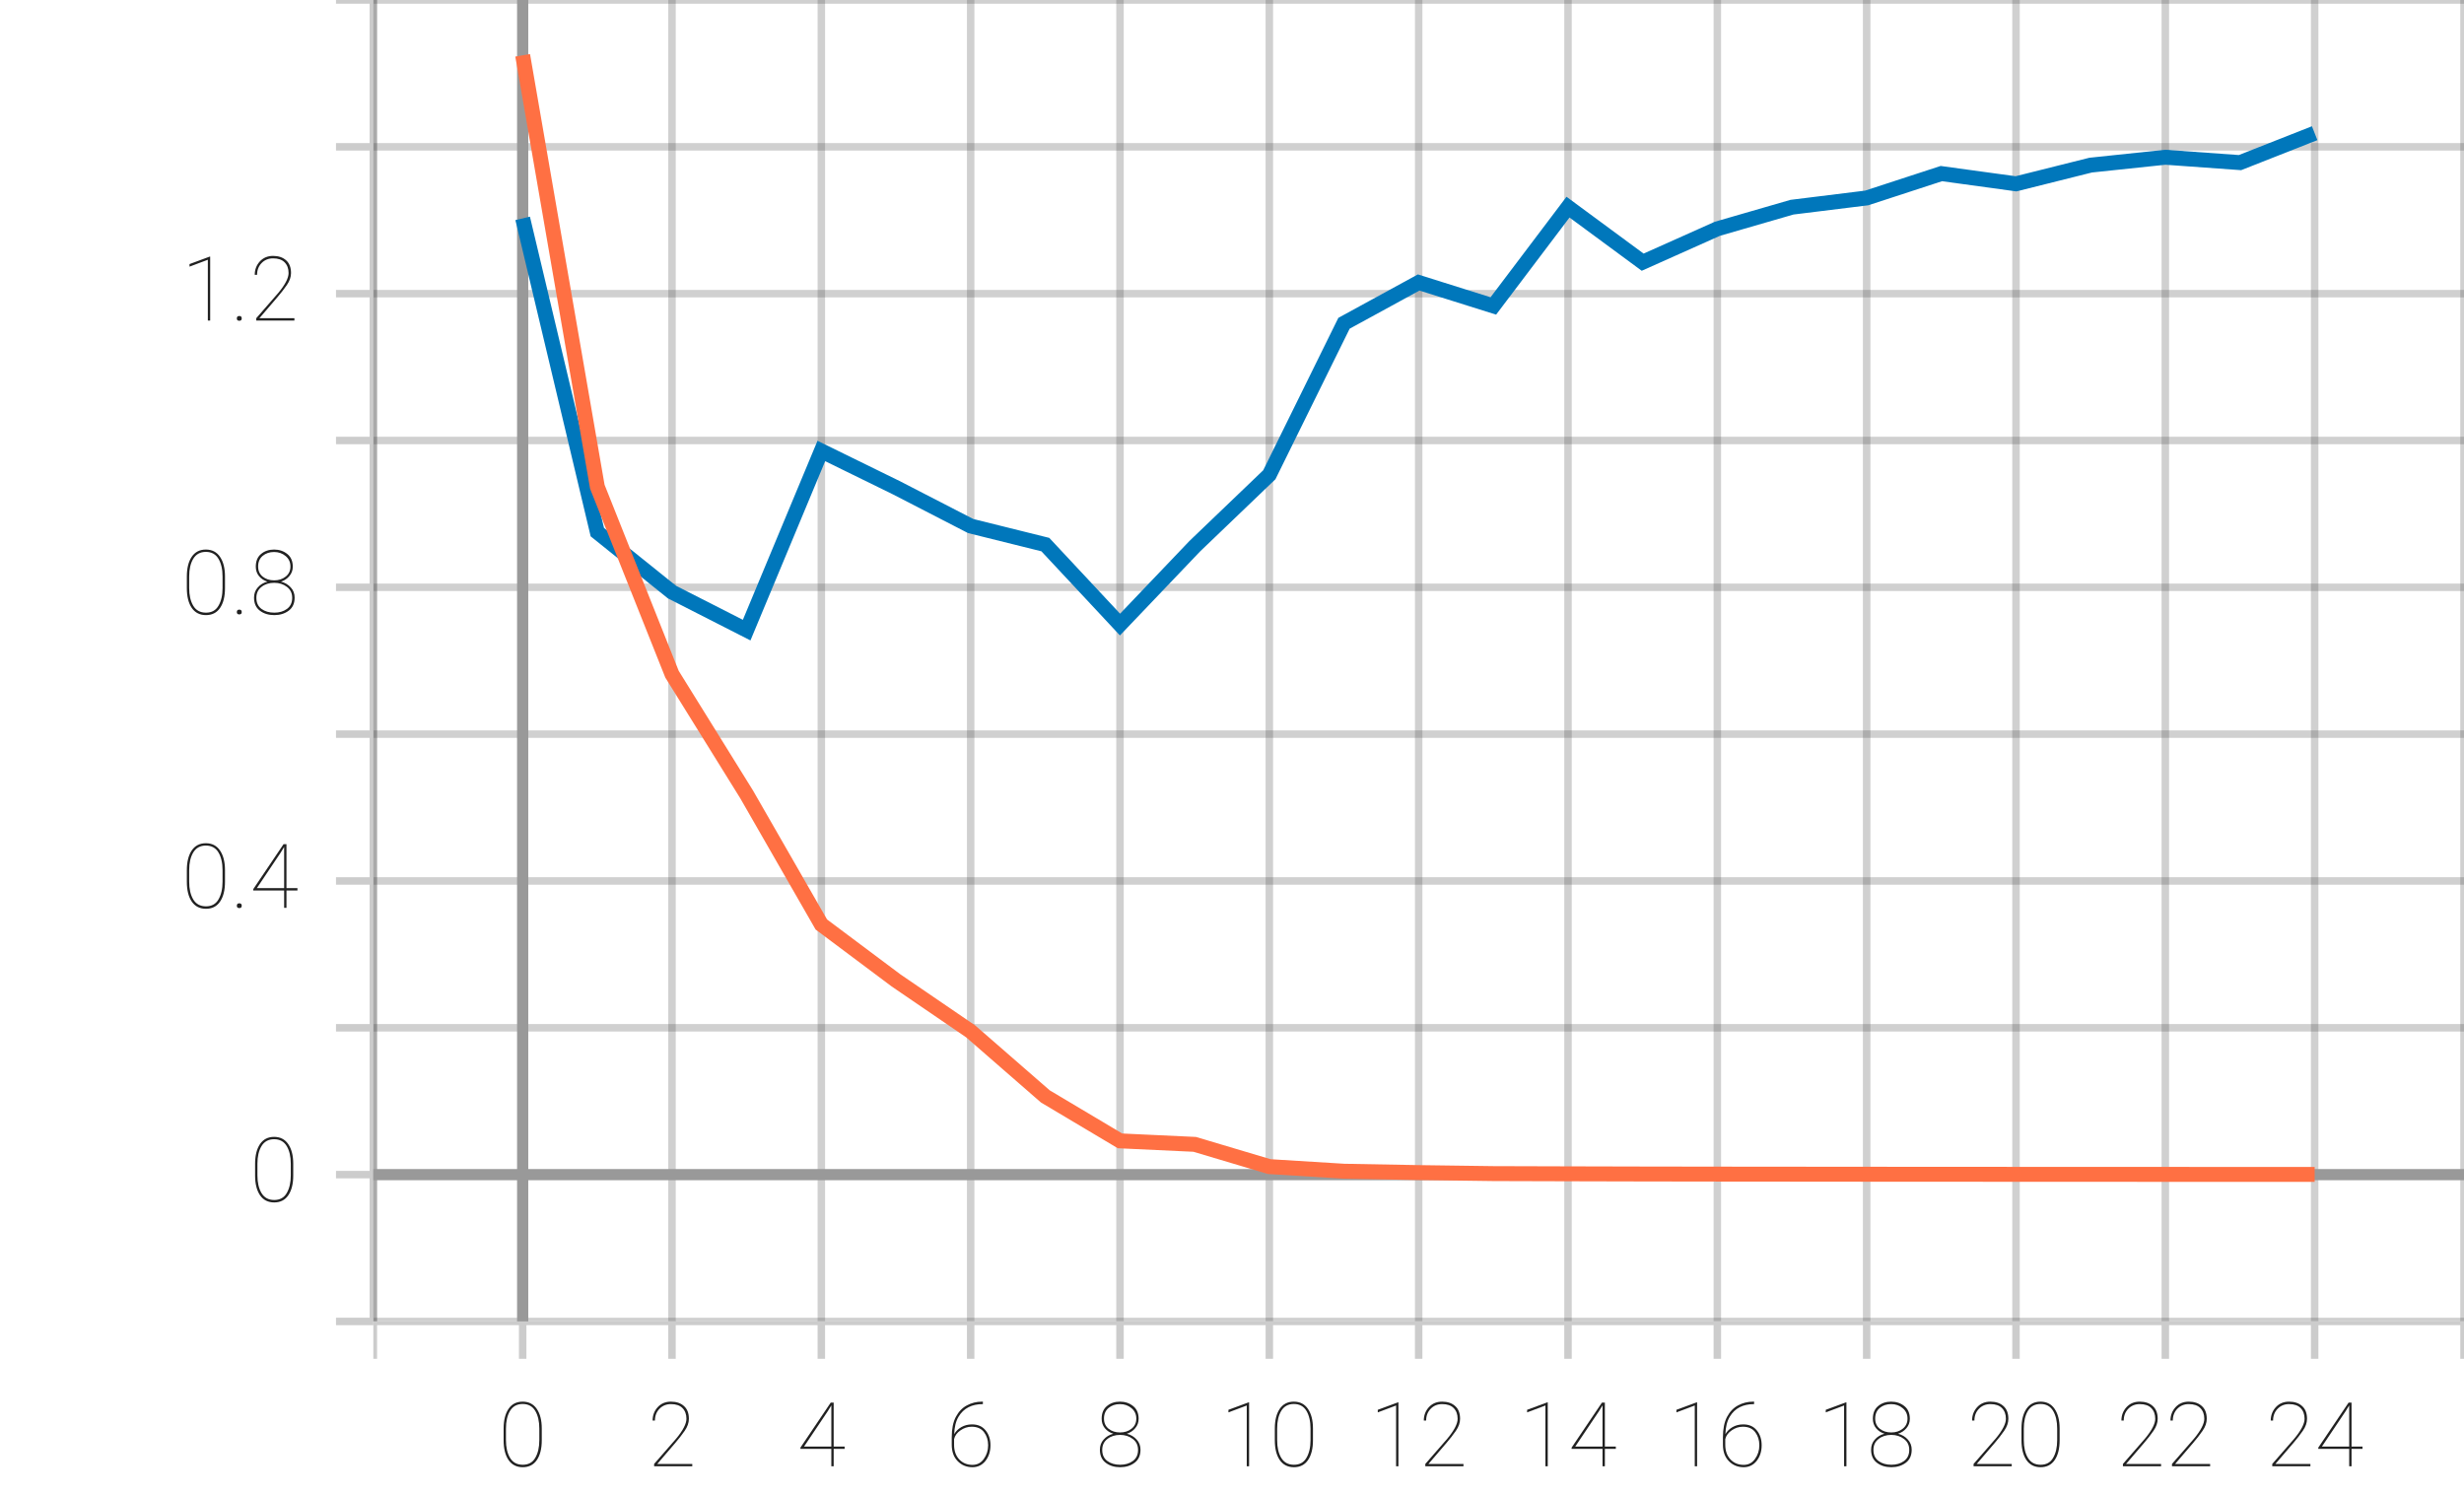
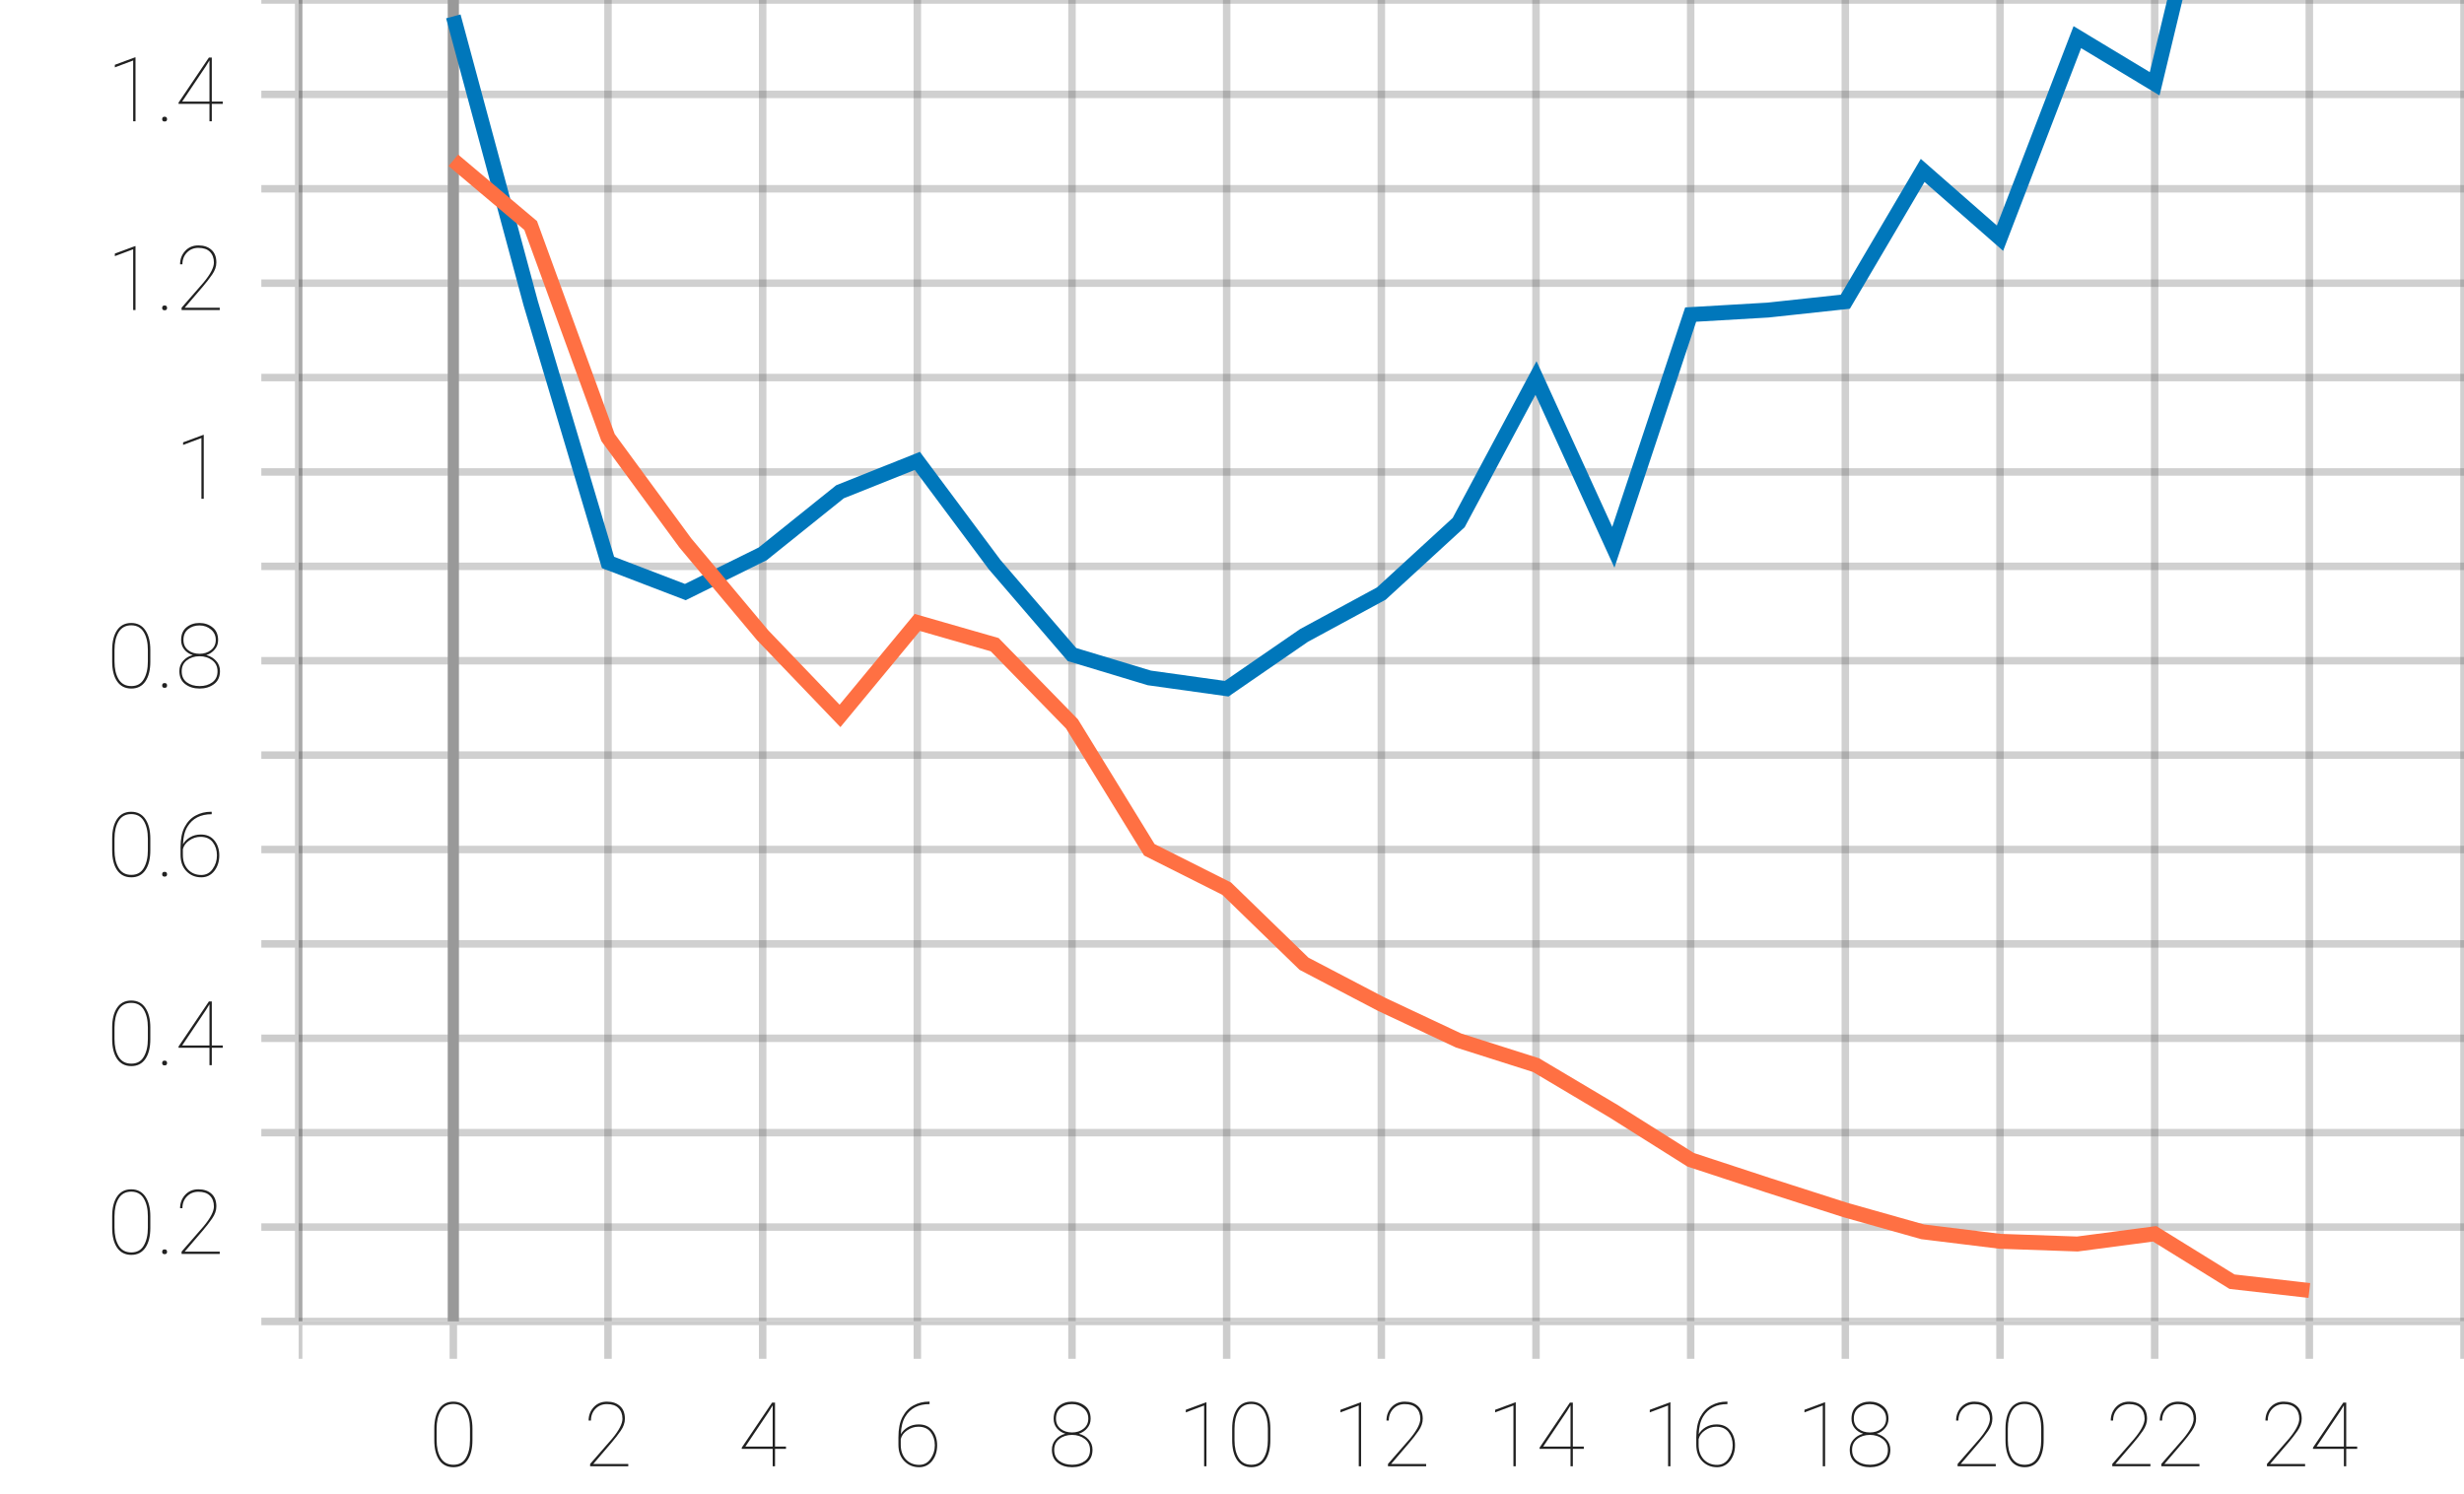
<svg xmlns="http://www.w3.org/2000/svg" viewBox="0 0 330 200">
  <g>
    <g>
      <g>
        <g>
          <g>
-             <line x1="50" y1="177" x2="45" y2="177" style="visibility: inherit;" fill="rgb(0, 0, 0)" stroke="rgb(204, 204, 204)" stroke-width="1px" />
-             <line x1="50" y1="157.333" x2="45" y2="157.333" style="visibility: inherit;" fill="rgb(0, 0, 0)" stroke="rgb(204, 204, 204)" stroke-width="1px" />
-             <line x1="50" y1="137.667" x2="45" y2="137.667" style="visibility: inherit;" fill="rgb(0, 0, 0)" stroke="rgb(204, 204, 204)" stroke-width="1px" />
-             <line x1="50" y1="118" x2="45" y2="118" style="visibility: inherit;" fill="rgb(0, 0, 0)" stroke="rgb(204, 204, 204)" stroke-width="1px" />
-             <line x1="50" y1="98.333" x2="45" y2="98.333" style="visibility: inherit;" fill="rgb(0, 0, 0)" stroke="rgb(204, 204, 204)" stroke-width="1px" />
-             <line x1="50" y1="78.667" x2="45" y2="78.667" style="visibility: inherit;" fill="rgb(0, 0, 0)" stroke="rgb(204, 204, 204)" stroke-width="1px" />
-             <line x1="50" y1="59" x2="45" y2="59" style="visibility: inherit;" fill="rgb(0, 0, 0)" stroke="rgb(204, 204, 204)" stroke-width="1px" />
-             <line x1="50" y1="39.333" x2="45" y2="39.333" style="visibility: inherit;" fill="rgb(0, 0, 0)" stroke="rgb(204, 204, 204)" stroke-width="1px" />
-             <line x1="50" y1="19.667" x2="45" y2="19.667" style="visibility: inherit;" fill="rgb(0, 0, 0)" stroke="rgb(204, 204, 204)" stroke-width="1px" />
-             <line x1="50" y1="0" x2="45" y2="0" style="visibility: inherit;" fill="rgb(0, 0, 0)" stroke="rgb(204, 204, 204)" stroke-width="1px" />
+             <line x1="40" y1="177" x2="35" y2="177" style="visibility: inherit;" fill="rgb(0, 0, 0)" stroke="rgb(204, 204, 204)" stroke-width="1px" />
+             <line x1="40" y1="164.357" x2="35" y2="164.357" style="visibility: inherit;" fill="rgb(0, 0, 0)" stroke="rgb(204, 204, 204)" stroke-width="1px" />
+             <line x1="40" y1="151.714" x2="35" y2="151.714" style="visibility: inherit;" fill="rgb(0, 0, 0)" stroke="rgb(204, 204, 204)" stroke-width="1px" />
+             <line x1="40" y1="139.071" x2="35" y2="139.071" style="visibility: inherit;" fill="rgb(0, 0, 0)" stroke="rgb(204, 204, 204)" stroke-width="1px" />
+             <line x1="40" y1="126.429" x2="35" y2="126.429" style="visibility: inherit;" fill="rgb(0, 0, 0)" stroke="rgb(204, 204, 204)" stroke-width="1px" />
+             <line x1="40" y1="113.786" x2="35" y2="113.786" style="visibility: inherit;" fill="rgb(0, 0, 0)" stroke="rgb(204, 204, 204)" stroke-width="1px" />
+             <line x1="40" y1="101.143" x2="35" y2="101.143" style="visibility: inherit;" fill="rgb(0, 0, 0)" stroke="rgb(204, 204, 204)" stroke-width="1px" />
+             <line x1="40" y1="88.5" x2="35" y2="88.5" style="visibility: inherit;" fill="rgb(0, 0, 0)" stroke="rgb(204, 204, 204)" stroke-width="1px" />
+             <line x1="40" y1="75.857" x2="35" y2="75.857" style="visibility: inherit;" fill="rgb(0, 0, 0)" stroke="rgb(204, 204, 204)" stroke-width="1px" />
+             <line x1="40" y1="63.214" x2="35" y2="63.214" style="visibility: inherit;" fill="rgb(0, 0, 0)" stroke="rgb(204, 204, 204)" stroke-width="1px" />
+             <line x1="40" y1="50.571" x2="35" y2="50.571" style="visibility: inherit;" fill="rgb(0, 0, 0)" stroke="rgb(204, 204, 204)" stroke-width="1px" />
+             <line x1="40" y1="37.929" x2="35" y2="37.929" style="visibility: inherit;" fill="rgb(0, 0, 0)" stroke="rgb(204, 204, 204)" stroke-width="1px" />
+             <line x1="40" y1="25.286" x2="35" y2="25.286" style="visibility: inherit;" fill="rgb(0, 0, 0)" stroke="rgb(204, 204, 204)" stroke-width="1px" />
+             <line x1="40" y1="12.643" x2="35" y2="12.643" style="visibility: inherit;" fill="rgb(0, 0, 0)" stroke="rgb(204, 204, 204)" stroke-width="1px" />
+             <line x1="40" y1="0" x2="35" y2="0" style="visibility: inherit;" fill="rgb(0, 0, 0)" stroke="rgb(204, 204, 204)" stroke-width="1px" />
          </g>
-           <g transform="translate(40, 0)">
-             <text x="0" y="177" dx="0em" dy="0.3em" style="text-anchor: end; visibility: hidden; font-family: Roboto, sans-serif; font-size: 12px; font-weight: 200;" fill="rgb(33, 33, 33)" stroke="none" stroke-width="1px">-0.2</text>
-             <text x="0" y="157.333" dx="0em" dy="0.3em" style="text-anchor: end; visibility: inherit; font-family: Roboto, sans-serif; font-size: 12px; font-weight: 200;" fill="rgb(33, 33, 33)" stroke="none" stroke-width="1px">0</text>
-             <text x="0" y="137.667" dx="0em" dy="0.3em" style="text-anchor: end; visibility: hidden; font-family: Roboto, sans-serif; font-size: 12px; font-weight: 200;" fill="rgb(33, 33, 33)" stroke="none" stroke-width="1px">0.2</text>
-             <text x="0" y="118" dx="0em" dy="0.3em" style="text-anchor: end; visibility: inherit; font-family: Roboto, sans-serif; font-size: 12px; font-weight: 200;" fill="rgb(33, 33, 33)" stroke="none" stroke-width="1px">0.4</text>
-             <text x="0" y="98.333" dx="0em" dy="0.3em" style="text-anchor: end; visibility: hidden; font-family: Roboto, sans-serif; font-size: 12px; font-weight: 200;" fill="rgb(33, 33, 33)" stroke="none" stroke-width="1px">0.6</text>
-             <text x="0" y="78.667" dx="0em" dy="0.3em" style="text-anchor: end; visibility: inherit; font-family: Roboto, sans-serif; font-size: 12px; font-weight: 200;" fill="rgb(33, 33, 33)" stroke="none" stroke-width="1px">0.8</text>
-             <text x="0" y="59" dx="0em" dy="0.3em" style="text-anchor: end; visibility: hidden; font-family: Roboto, sans-serif; font-size: 12px; font-weight: 200;" fill="rgb(33, 33, 33)" stroke="none" stroke-width="1px">1</text>
-             <text x="0" y="39.333" dx="0em" dy="0.3em" style="text-anchor: end; visibility: inherit; font-family: Roboto, sans-serif; font-size: 12px; font-weight: 200;" fill="rgb(33, 33, 33)" stroke="none" stroke-width="1px">1.2</text>
-             <text x="0" y="19.667" dx="0em" dy="0.3em" style="text-anchor: end; visibility: hidden; font-family: Roboto, sans-serif; font-size: 12px; font-weight: 200;" fill="rgb(33, 33, 33)" stroke="none" stroke-width="1px">1.4</text>
-             <text x="0" y="0" dx="0em" dy="0.3em" style="text-anchor: end; visibility: hidden; font-family: Roboto, sans-serif; font-size: 12px; font-weight: 200;" fill="rgb(33, 33, 33)" stroke="none" stroke-width="1px">1.6</text>
+           <g transform="translate(30, 0)">
+             <text x="0" y="177" dx="0em" dy="0.3em" style="text-anchor: end; visibility: hidden; font-family: Roboto, sans-serif; font-size: 12px; font-weight: 200;" fill="rgb(33, 33, 33)" stroke="none" stroke-width="1px">0.1</text>
+             <text x="0" y="164.357" dx="0em" dy="0.3em" style="text-anchor: end; visibility: inherit; font-family: Roboto, sans-serif; font-size: 12px; font-weight: 200;" fill="rgb(33, 33, 33)" stroke="none" stroke-width="1px">0.2</text>
+             <text x="0" y="151.714" dx="0em" dy="0.3em" style="text-anchor: end; visibility: hidden; font-family: Roboto, sans-serif; font-size: 12px; font-weight: 200;" fill="rgb(33, 33, 33)" stroke="none" stroke-width="1px">0.3</text>
+             <text x="0" y="139.071" dx="0em" dy="0.3em" style="text-anchor: end; visibility: inherit; font-family: Roboto, sans-serif; font-size: 12px; font-weight: 200;" fill="rgb(33, 33, 33)" stroke="none" stroke-width="1px">0.4</text>
+             <text x="0" y="126.429" dx="0em" dy="0.3em" style="text-anchor: end; visibility: hidden; font-family: Roboto, sans-serif; font-size: 12px; font-weight: 200;" fill="rgb(33, 33, 33)" stroke="none" stroke-width="1px">0.5</text>
+             <text x="0" y="113.786" dx="0em" dy="0.3em" style="text-anchor: end; visibility: inherit; font-family: Roboto, sans-serif; font-size: 12px; font-weight: 200;" fill="rgb(33, 33, 33)" stroke="none" stroke-width="1px">0.6</text>
+             <text x="0" y="101.143" dx="0em" dy="0.3em" style="text-anchor: end; visibility: hidden; font-family: Roboto, sans-serif; font-size: 12px; font-weight: 200;" fill="rgb(33, 33, 33)" stroke="none" stroke-width="1px">0.7</text>
+             <text x="0" y="88.5" dx="0em" dy="0.3em" style="text-anchor: end; visibility: inherit; font-family: Roboto, sans-serif; font-size: 12px; font-weight: 200;" fill="rgb(33, 33, 33)" stroke="none" stroke-width="1px">0.8</text>
+             <text x="0" y="75.857" dx="0em" dy="0.3em" style="text-anchor: end; visibility: hidden; font-family: Roboto, sans-serif; font-size: 12px; font-weight: 200;" fill="rgb(33, 33, 33)" stroke="none" stroke-width="1px">0.9</text>
+             <text x="0" y="63.214" dx="0em" dy="0.3em" style="text-anchor: end; visibility: inherit; font-family: Roboto, sans-serif; font-size: 12px; font-weight: 200;" fill="rgb(33, 33, 33)" stroke="none" stroke-width="1px">1</text>
+             <text x="0" y="50.571" dx="0em" dy="0.3em" style="text-anchor: end; visibility: hidden; font-family: Roboto, sans-serif; font-size: 12px; font-weight: 200;" fill="rgb(33, 33, 33)" stroke="none" stroke-width="1px">1.1</text>
+             <text x="0" y="37.929" dx="0em" dy="0.3em" style="text-anchor: end; visibility: inherit; font-family: Roboto, sans-serif; font-size: 12px; font-weight: 200;" fill="rgb(33, 33, 33)" stroke="none" stroke-width="1px">1.2</text>
+             <text x="0" y="25.286" dx="0em" dy="0.3em" style="text-anchor: end; visibility: hidden; font-family: Roboto, sans-serif; font-size: 12px; font-weight: 200;" fill="rgb(33, 33, 33)" stroke="none" stroke-width="1px">1.3</text>
+             <text x="0" y="12.643" dx="0em" dy="0.3em" style="text-anchor: end; visibility: inherit; font-family: Roboto, sans-serif; font-size: 12px; font-weight: 200;" fill="rgb(33, 33, 33)" stroke="none" stroke-width="1px">1.4</text>
+             <text x="0" y="0" dx="0em" dy="0.3em" style="text-anchor: end; visibility: hidden; font-family: Roboto, sans-serif; font-size: 12px; font-weight: 200;" fill="rgb(33, 33, 33)" stroke="none" stroke-width="1px">1.5</text>
          </g>
-           <line x1="50" y1="0" x2="50" y2="177" fill="rgb(0, 0, 0)" stroke="rgb(204, 204, 204)" stroke-width="1px" />
+           <line x1="40" y1="0" x2="40" y2="177" fill="rgb(0, 0, 0)" stroke="rgb(204, 204, 204)" stroke-width="1px" />
        </g>
      </g>
-       <g transform="translate(50, 0)" clip-path="url(#clip_0)">
+       <g transform="translate(40, 0)" clip-path="url(#clip_0)">
        <clipPath id="clip_0">
-           <rect width="280" height="177" />
+           <rect width="290" height="177" />
        </clipPath>
        <g>
          <g>
            <g>
              <line x1="0" y1="0" x2="0" y2="177" fill="rgb(0, 0, 0)" stroke="rgb(66, 66, 66)" stroke-width="1px" opacity="0.25" />
-               <line x1="20" y1="0" x2="20" y2="177" fill="rgb(0, 0, 0)" stroke="rgb(66, 66, 66)" stroke-width="1px" opacity="0.25" />
-               <line x1="40" y1="0" x2="40" y2="177" fill="rgb(0, 0, 0)" stroke="rgb(66, 66, 66)" stroke-width="1px" opacity="0.25" />
-               <line x1="60" y1="0" x2="60" y2="177" fill="rgb(0, 0, 0)" stroke="rgb(66, 66, 66)" stroke-width="1px" opacity="0.25" />
-               <line x1="80" y1="0" x2="80" y2="177" fill="rgb(0, 0, 0)" stroke="rgb(66, 66, 66)" stroke-width="1px" opacity="0.25" />
-               <line x1="100" y1="0" x2="100" y2="177" fill="rgb(0, 0, 0)" stroke="rgb(66, 66, 66)" stroke-width="1px" opacity="0.25" />
-               <line x1="120" y1="0" x2="120" y2="177" fill="rgb(0, 0, 0)" stroke="rgb(66, 66, 66)" stroke-width="1px" opacity="0.25" />
-               <line x1="140" y1="0" x2="140" y2="177" fill="rgb(0, 0, 0)" stroke="rgb(66, 66, 66)" stroke-width="1px" opacity="0.25" />
-               <line x1="160" y1="0" x2="160" y2="177" fill="rgb(0, 0, 0)" stroke="rgb(66, 66, 66)" stroke-width="1px" opacity="0.25" />
-               <line x1="180" y1="0" x2="180" y2="177" fill="rgb(0, 0, 0)" stroke="rgb(66, 66, 66)" stroke-width="1px" opacity="0.25" />
-               <line x1="200" y1="0" x2="200" y2="177" fill="rgb(0, 0, 0)" stroke="rgb(66, 66, 66)" stroke-width="1px" opacity="0.25" />
-               <line x1="220" y1="0" x2="220" y2="177" fill="rgb(0, 0, 0)" stroke="rgb(66, 66, 66)" stroke-width="1px" opacity="0.25" />
-               <line x1="240" y1="0" x2="240" y2="177" fill="rgb(0, 0, 0)" stroke="rgb(66, 66, 66)" stroke-width="1px" opacity="0.25" />
-               <line x1="260" y1="0" x2="260" y2="177" fill="rgb(0, 0, 0)" stroke="rgb(66, 66, 66)" stroke-width="1px" opacity="0.25" />
-               <line x1="280" y1="0" x2="280" y2="177" fill="rgb(0, 0, 0)" stroke="rgb(66, 66, 66)" stroke-width="1px" opacity="0.25" />
+               <line x1="20.714" y1="0" x2="20.714" y2="177" fill="rgb(0, 0, 0)" stroke="rgb(66, 66, 66)" stroke-width="1px" opacity="0.25" />
+               <line x1="41.429" y1="0" x2="41.429" y2="177" fill="rgb(0, 0, 0)" stroke="rgb(66, 66, 66)" stroke-width="1px" opacity="0.25" />
+               <line x1="62.143" y1="0" x2="62.143" y2="177" fill="rgb(0, 0, 0)" stroke="rgb(66, 66, 66)" stroke-width="1px" opacity="0.25" />
+               <line x1="82.857" y1="0" x2="82.857" y2="177" fill="rgb(0, 0, 0)" stroke="rgb(66, 66, 66)" stroke-width="1px" opacity="0.25" />
+               <line x1="103.571" y1="0" x2="103.571" y2="177" fill="rgb(0, 0, 0)" stroke="rgb(66, 66, 66)" stroke-width="1px" opacity="0.25" />
+               <line x1="124.286" y1="0" x2="124.286" y2="177" fill="rgb(0, 0, 0)" stroke="rgb(66, 66, 66)" stroke-width="1px" opacity="0.25" />
+               <line x1="145" y1="0" x2="145" y2="177" fill="rgb(0, 0, 0)" stroke="rgb(66, 66, 66)" stroke-width="1px" opacity="0.25" />
+               <line x1="165.714" y1="0" x2="165.714" y2="177" fill="rgb(0, 0, 0)" stroke="rgb(66, 66, 66)" stroke-width="1px" opacity="0.25" />
+               <line x1="186.429" y1="0" x2="186.429" y2="177" fill="rgb(0, 0, 0)" stroke="rgb(66, 66, 66)" stroke-width="1px" opacity="0.25" />
+               <line x1="207.143" y1="0" x2="207.143" y2="177" fill="rgb(0, 0, 0)" stroke="rgb(66, 66, 66)" stroke-width="1px" opacity="0.25" />
+               <line x1="227.857" y1="0" x2="227.857" y2="177" fill="rgb(0, 0, 0)" stroke="rgb(66, 66, 66)" stroke-width="1px" opacity="0.25" />
+               <line x1="248.571" y1="0" x2="248.571" y2="177" fill="rgb(0, 0, 0)" stroke="rgb(66, 66, 66)" stroke-width="1px" opacity="0.25" />
+               <line x1="269.286" y1="0" x2="269.286" y2="177" fill="rgb(0, 0, 0)" stroke="rgb(66, 66, 66)" stroke-width="1px" opacity="0.25" />
+               <line x1="290" y1="0" x2="290" y2="177" fill="rgb(0, 0, 0)" stroke="rgb(66, 66, 66)" stroke-width="1px" opacity="0.25" />
            </g>
            <g>
-               <line x1="0" y1="177" x2="280" y2="177" fill="rgb(0, 0, 0)" stroke="rgb(66, 66, 66)" stroke-width="1px" opacity="0.25" />
-               <line x1="0" y1="157.333" x2="280" y2="157.333" fill="rgb(0, 0, 0)" stroke="rgb(66, 66, 66)" stroke-width="1px" opacity="0.25" />
-               <line x1="0" y1="137.667" x2="280" y2="137.667" fill="rgb(0, 0, 0)" stroke="rgb(66, 66, 66)" stroke-width="1px" opacity="0.25" />
-               <line x1="0" y1="118" x2="280" y2="118" fill="rgb(0, 0, 0)" stroke="rgb(66, 66, 66)" stroke-width="1px" opacity="0.25" />
-               <line x1="0" y1="98.333" x2="280" y2="98.333" fill="rgb(0, 0, 0)" stroke="rgb(66, 66, 66)" stroke-width="1px" opacity="0.25" />
-               <line x1="0" y1="78.667" x2="280" y2="78.667" fill="rgb(0, 0, 0)" stroke="rgb(66, 66, 66)" stroke-width="1px" opacity="0.25" />
-               <line x1="0" y1="59" x2="280" y2="59" fill="rgb(0, 0, 0)" stroke="rgb(66, 66, 66)" stroke-width="1px" opacity="0.25" />
-               <line x1="0" y1="39.333" x2="280" y2="39.333" fill="rgb(0, 0, 0)" stroke="rgb(66, 66, 66)" stroke-width="1px" opacity="0.25" />
-               <line x1="0" y1="19.667" x2="280" y2="19.667" fill="rgb(0, 0, 0)" stroke="rgb(66, 66, 66)" stroke-width="1px" opacity="0.25" />
-               <line x1="0" y1="0" x2="280" y2="0" fill="rgb(0, 0, 0)" stroke="rgb(66, 66, 66)" stroke-width="1px" opacity="0.25" />
+               <line x1="0" y1="177" x2="290" y2="177" fill="rgb(0, 0, 0)" stroke="rgb(66, 66, 66)" stroke-width="1px" opacity="0.25" />
+               <line x1="0" y1="164.357" x2="290" y2="164.357" fill="rgb(0, 0, 0)" stroke="rgb(66, 66, 66)" stroke-width="1px" opacity="0.25" />
+               <line x1="0" y1="151.714" x2="290" y2="151.714" fill="rgb(0, 0, 0)" stroke="rgb(66, 66, 66)" stroke-width="1px" opacity="0.25" />
+               <line x1="0" y1="139.071" x2="290" y2="139.071" fill="rgb(0, 0, 0)" stroke="rgb(66, 66, 66)" stroke-width="1px" opacity="0.25" />
+               <line x1="0" y1="126.429" x2="290" y2="126.429" fill="rgb(0, 0, 0)" stroke="rgb(66, 66, 66)" stroke-width="1px" opacity="0.25" />
+               <line x1="0" y1="113.786" x2="290" y2="113.786" fill="rgb(0, 0, 0)" stroke="rgb(66, 66, 66)" stroke-width="1px" opacity="0.25" />
+               <line x1="0" y1="101.143" x2="290" y2="101.143" fill="rgb(0, 0, 0)" stroke="rgb(66, 66, 66)" stroke-width="1px" opacity="0.25" />
+               <line x1="0" y1="88.5" x2="290" y2="88.5" fill="rgb(0, 0, 0)" stroke="rgb(66, 66, 66)" stroke-width="1px" opacity="0.25" />
+               <line x1="0" y1="75.857" x2="290" y2="75.857" fill="rgb(0, 0, 0)" stroke="rgb(66, 66, 66)" stroke-width="1px" opacity="0.25" />
+               <line x1="0" y1="63.214" x2="290" y2="63.214" fill="rgb(0, 0, 0)" stroke="rgb(66, 66, 66)" stroke-width="1px" opacity="0.25" />
+               <line x1="0" y1="50.571" x2="290" y2="50.571" fill="rgb(0, 0, 0)" stroke="rgb(66, 66, 66)" stroke-width="1px" opacity="0.25" />
+               <line x1="0" y1="37.929" x2="290" y2="37.929" fill="rgb(0, 0, 0)" stroke="rgb(66, 66, 66)" stroke-width="1px" opacity="0.25" />
+               <line x1="0" y1="25.286" x2="290" y2="25.286" fill="rgb(0, 0, 0)" stroke="rgb(66, 66, 66)" stroke-width="1px" opacity="0.25" />
+               <line x1="0" y1="12.643" x2="290" y2="12.643" fill="rgb(0, 0, 0)" stroke="rgb(66, 66, 66)" stroke-width="1px" opacity="0.25" />
+               <line x1="0" y1="0" x2="290" y2="0" fill="rgb(0, 0, 0)" stroke="rgb(66, 66, 66)" stroke-width="1px" opacity="0.25" />
            </g>
          </g>
        </g>
        <g>
          <g>
-             <line x1="0" y1="157.333" x2="280" y2="157.333" fill="rgb(0, 0, 0)" stroke="rgb(153, 153, 153)" stroke-width="1.5px" />
+             <line x1="0" y1="189.643" x2="290" y2="189.643" fill="rgb(0, 0, 0)" stroke="rgb(153, 153, 153)" stroke-width="1.5px" />
          </g>
        </g>
        <g>
          <g>
-             <line x1="20" y1="0" x2="20" y2="177" fill="rgb(0, 0, 0)" stroke="rgb(153, 153, 153)" stroke-width="1.5px" />
+             <line x1="20.714" y1="0" x2="20.714" y2="177" fill="rgb(0, 0, 0)" stroke="rgb(153, 153, 153)" stroke-width="1.5px" />
          </g>
        </g>
        <g>
          <g>
            <g>
              <g>
                <g>
-                   <path stroke="rgb(0, 119, 187)" stroke-width="2px" d="M20,29.251L30,71.275L40,79.309L50,84.401L60,60.405L70,65.306L80,70.459L90,72.944L100,83.657L110,73.174L120,63.589L130,43.301L140,37.837L150,40.979L160,27.745L170,35.117L180,30.646L190,27.751L200,26.515L210,23.251L220,24.622L230,22.117L240,21.063L250,21.78L260,17.84" style="fill: none;" fill="none" />
+                   <path stroke="rgb(0, 119, 187)" stroke-width="2px" d="M20.714,2.193L31.071,40.599L41.429,75.336L51.786,79.304L62.143,74.185L72.5,65.87L82.857,61.734L93.214,75.632L103.571,87.674L113.929,90.803L124.286,92.248L134.643,85.113L145,79.502L155.357,69.998L165.714,50.632L176.071,73.306L186.429,42.136L196.786,41.532L207.143,40.415L217.5,22.829L227.857,31.904L238.214,4.976L248.571,11.223L258.929,-31.846" style="fill: none;" fill="none" />
                </g>
                <g>
-                   <path stroke="rgb(255, 112, 67)" stroke-width="2px" d="M20,7.409L30,65.202L40,90.304L50,106.413L60,123.83L70,131.315L80,138.146L90,146.856L100,152.812L110,153.279L120,156.26L130,156.878L140,157.06L150,157.196L160,157.225L170,157.249L180,157.264L190,157.273L200,157.282L210,157.287L220,157.293L230,157.297L240,157.3L250,157.303L260,157.306" style="fill: none;" fill="none" />
+                   <path stroke="rgb(255, 112, 67)" stroke-width="2px" d="M20.714,21.471L31.071,30.204L41.429,58.6L51.786,72.724L62.143,85.091L72.5,95.891L82.857,83.374L93.214,86.348L103.571,96.964L113.929,113.824L124.286,119.03L134.643,129.086L145,134.508L155.357,139.373L165.714,142.666L176.071,148.822L186.429,155.346L196.786,158.749L207.143,162.074L217.5,164.994L227.857,166.265L238.214,166.627L248.571,165.261L258.929,171.673L269.286,172.852" style="fill: none;" fill="none" />
                </g>
              </g>
            </g>
          </g>
        </g>
      </g>
-       <g transform="translate(50, 177)" clip-path="url(#clip_1)">
+       <g transform="translate(40, 177)" clip-path="url(#clip_1)">
        <clipPath id="clip_1">
-           <rect width="280" height="23" />
+           <rect width="290" height="23" />
        </clipPath>
        <g>
          <g>
            <line x1="0" y1="0" x2="0" y2="5" style="visibility: inherit;" fill="rgb(0, 0, 0)" stroke="rgb(204, 204, 204)" stroke-width="1px" />
-             <line x1="20" y1="0" x2="20" y2="5" style="visibility: inherit;" fill="rgb(0, 0, 0)" stroke="rgb(204, 204, 204)" stroke-width="1px" />
-             <line x1="40" y1="0" x2="40" y2="5" style="visibility: inherit;" fill="rgb(0, 0, 0)" stroke="rgb(204, 204, 204)" stroke-width="1px" />
-             <line x1="60" y1="0" x2="60" y2="5" style="visibility: inherit;" fill="rgb(0, 0, 0)" stroke="rgb(204, 204, 204)" stroke-width="1px" />
-             <line x1="80" y1="0" x2="80" y2="5" style="visibility: inherit;" fill="rgb(0, 0, 0)" stroke="rgb(204, 204, 204)" stroke-width="1px" />
-             <line x1="100" y1="0" x2="100" y2="5" style="visibility: inherit;" fill="rgb(0, 0, 0)" stroke="rgb(204, 204, 204)" stroke-width="1px" />
-             <line x1="120" y1="0" x2="120" y2="5" style="visibility: inherit;" fill="rgb(0, 0, 0)" stroke="rgb(204, 204, 204)" stroke-width="1px" />
-             <line x1="140" y1="0" x2="140" y2="5" style="visibility: inherit;" fill="rgb(0, 0, 0)" stroke="rgb(204, 204, 204)" stroke-width="1px" />
-             <line x1="160" y1="0" x2="160" y2="5" style="visibility: inherit;" fill="rgb(0, 0, 0)" stroke="rgb(204, 204, 204)" stroke-width="1px" />
-             <line x1="180" y1="0" x2="180" y2="5" style="visibility: inherit;" fill="rgb(0, 0, 0)" stroke="rgb(204, 204, 204)" stroke-width="1px" />
-             <line x1="200" y1="0" x2="200" y2="5" style="visibility: inherit;" fill="rgb(0, 0, 0)" stroke="rgb(204, 204, 204)" stroke-width="1px" />
-             <line x1="220" y1="0" x2="220" y2="5" style="visibility: inherit;" fill="rgb(0, 0, 0)" stroke="rgb(204, 204, 204)" stroke-width="1px" />
-             <line x1="240" y1="0" x2="240" y2="5" style="visibility: inherit;" fill="rgb(0, 0, 0)" stroke="rgb(204, 204, 204)" stroke-width="1px" />
-             <line x1="260" y1="0" x2="260" y2="5" style="visibility: inherit;" fill="rgb(0, 0, 0)" stroke="rgb(204, 204, 204)" stroke-width="1px" />
-             <line x1="280" y1="0" x2="280" y2="5" style="visibility: inherit;" fill="rgb(0, 0, 0)" stroke="rgb(204, 204, 204)" stroke-width="1px" />
+             <line x1="20.714" y1="0" x2="20.714" y2="5" style="visibility: inherit;" fill="rgb(0, 0, 0)" stroke="rgb(204, 204, 204)" stroke-width="1px" />
+             <line x1="41.429" y1="0" x2="41.429" y2="5" style="visibility: inherit;" fill="rgb(0, 0, 0)" stroke="rgb(204, 204, 204)" stroke-width="1px" />
+             <line x1="62.143" y1="0" x2="62.143" y2="5" style="visibility: inherit;" fill="rgb(0, 0, 0)" stroke="rgb(204, 204, 204)" stroke-width="1px" />
+             <line x1="82.857" y1="0" x2="82.857" y2="5" style="visibility: inherit;" fill="rgb(0, 0, 0)" stroke="rgb(204, 204, 204)" stroke-width="1px" />
+             <line x1="103.571" y1="0" x2="103.571" y2="5" style="visibility: inherit;" fill="rgb(0, 0, 0)" stroke="rgb(204, 204, 204)" stroke-width="1px" />
+             <line x1="124.286" y1="0" x2="124.286" y2="5" style="visibility: inherit;" fill="rgb(0, 0, 0)" stroke="rgb(204, 204, 204)" stroke-width="1px" />
+             <line x1="145" y1="0" x2="145" y2="5" style="visibility: inherit;" fill="rgb(0, 0, 0)" stroke="rgb(204, 204, 204)" stroke-width="1px" />
+             <line x1="165.714" y1="0" x2="165.714" y2="5" style="visibility: inherit;" fill="rgb(0, 0, 0)" stroke="rgb(204, 204, 204)" stroke-width="1px" />
+             <line x1="186.429" y1="0" x2="186.429" y2="5" style="visibility: inherit;" fill="rgb(0, 0, 0)" stroke="rgb(204, 204, 204)" stroke-width="1px" />
+             <line x1="207.143" y1="0" x2="207.143" y2="5" style="visibility: inherit;" fill="rgb(0, 0, 0)" stroke="rgb(204, 204, 204)" stroke-width="1px" />
+             <line x1="227.857" y1="0" x2="227.857" y2="5" style="visibility: inherit;" fill="rgb(0, 0, 0)" stroke="rgb(204, 204, 204)" stroke-width="1px" />
+             <line x1="248.571" y1="0" x2="248.571" y2="5" style="visibility: inherit;" fill="rgb(0, 0, 0)" stroke="rgb(204, 204, 204)" stroke-width="1px" />
+             <line x1="269.286" y1="0" x2="269.286" y2="5" style="visibility: inherit;" fill="rgb(0, 0, 0)" stroke="rgb(204, 204, 204)" stroke-width="1px" />
+             <line x1="290" y1="0" x2="290" y2="5" style="visibility: inherit;" fill="rgb(0, 0, 0)" stroke="rgb(204, 204, 204)" stroke-width="1px" />
          </g>
          <g transform="translate(0, 8)">
            <text x="0" y="0" dx="0em" dy="0.95em" style="text-anchor: middle; visibility: hidden; font-family: Roboto, sans-serif; font-size: 12px; font-weight: 200;" fill="rgb(33, 33, 33)" stroke="none" stroke-width="1px">-2</text>
-             <text x="20" y="0" dx="0em" dy="0.95em" style="text-anchor: middle; visibility: inherit; font-family: Roboto, sans-serif; font-size: 12px; font-weight: 200;" fill="rgb(33, 33, 33)" stroke="none" stroke-width="1px">0</text>
-             <text x="40" y="0" dx="0em" dy="0.95em" style="text-anchor: middle; visibility: inherit; font-family: Roboto, sans-serif; font-size: 12px; font-weight: 200;" fill="rgb(33, 33, 33)" stroke="none" stroke-width="1px">2</text>
-             <text x="60" y="0" dx="0em" dy="0.95em" style="text-anchor: middle; visibility: inherit; font-family: Roboto, sans-serif; font-size: 12px; font-weight: 200;" fill="rgb(33, 33, 33)" stroke="none" stroke-width="1px">4</text>
-             <text x="80" y="0" dx="0em" dy="0.95em" style="text-anchor: middle; visibility: inherit; font-family: Roboto, sans-serif; font-size: 12px; font-weight: 200;" fill="rgb(33, 33, 33)" stroke="none" stroke-width="1px">6</text>
-             <text x="100" y="0" dx="0em" dy="0.95em" style="text-anchor: middle; visibility: inherit; font-family: Roboto, sans-serif; font-size: 12px; font-weight: 200;" fill="rgb(33, 33, 33)" stroke="none" stroke-width="1px">8</text>
-             <text x="120" y="0" dx="0em" dy="0.95em" style="text-anchor: middle; visibility: inherit; font-family: Roboto, sans-serif; font-size: 12px; font-weight: 200;" fill="rgb(33, 33, 33)" stroke="none" stroke-width="1px">10</text>
-             <text x="140" y="0" dx="0em" dy="0.95em" style="text-anchor: middle; visibility: inherit; font-family: Roboto, sans-serif; font-size: 12px; font-weight: 200;" fill="rgb(33, 33, 33)" stroke="none" stroke-width="1px">12</text>
-             <text x="160" y="0" dx="0em" dy="0.95em" style="text-anchor: middle; visibility: inherit; font-family: Roboto, sans-serif; font-size: 12px; font-weight: 200;" fill="rgb(33, 33, 33)" stroke="none" stroke-width="1px">14</text>
-             <text x="180" y="0" dx="0em" dy="0.95em" style="text-anchor: middle; visibility: inherit; font-family: Roboto, sans-serif; font-size: 12px; font-weight: 200;" fill="rgb(33, 33, 33)" stroke="none" stroke-width="1px">16</text>
-             <text x="200" y="0" dx="0em" dy="0.95em" style="text-anchor: middle; visibility: inherit; font-family: Roboto, sans-serif; font-size: 12px; font-weight: 200;" fill="rgb(33, 33, 33)" stroke="none" stroke-width="1px">18</text>
-             <text x="220" y="0" dx="0em" dy="0.95em" style="text-anchor: middle; visibility: inherit; font-family: Roboto, sans-serif; font-size: 12px; font-weight: 200;" fill="rgb(33, 33, 33)" stroke="none" stroke-width="1px">20</text>
-             <text x="240" y="0" dx="0em" dy="0.95em" style="text-anchor: middle; visibility: inherit; font-family: Roboto, sans-serif; font-size: 12px; font-weight: 200;" fill="rgb(33, 33, 33)" stroke="none" stroke-width="1px">22</text>
-             <text x="260" y="0" dx="0em" dy="0.95em" style="text-anchor: middle; visibility: inherit; font-family: Roboto, sans-serif; font-size: 12px; font-weight: 200;" fill="rgb(33, 33, 33)" stroke="none" stroke-width="1px">24</text>
-             <text x="280" y="0" dx="0em" dy="0.95em" style="text-anchor: middle; visibility: hidden; font-family: Roboto, sans-serif; font-size: 12px; font-weight: 200;" fill="rgb(33, 33, 33)" stroke="none" stroke-width="1px">26</text>
+             <text x="20.714" y="0" dx="0em" dy="0.95em" style="text-anchor: middle; visibility: inherit; font-family: Roboto, sans-serif; font-size: 12px; font-weight: 200;" fill="rgb(33, 33, 33)" stroke="none" stroke-width="1px">0</text>
+             <text x="41.429" y="0" dx="0em" dy="0.95em" style="text-anchor: middle; visibility: inherit; font-family: Roboto, sans-serif; font-size: 12px; font-weight: 200;" fill="rgb(33, 33, 33)" stroke="none" stroke-width="1px">2</text>
+             <text x="62.143" y="0" dx="0em" dy="0.95em" style="text-anchor: middle; visibility: inherit; font-family: Roboto, sans-serif; font-size: 12px; font-weight: 200;" fill="rgb(33, 33, 33)" stroke="none" stroke-width="1px">4</text>
+             <text x="82.857" y="0" dx="0em" dy="0.95em" style="text-anchor: middle; visibility: inherit; font-family: Roboto, sans-serif; font-size: 12px; font-weight: 200;" fill="rgb(33, 33, 33)" stroke="none" stroke-width="1px">6</text>
+             <text x="103.571" y="0" dx="0em" dy="0.95em" style="text-anchor: middle; visibility: inherit; font-family: Roboto, sans-serif; font-size: 12px; font-weight: 200;" fill="rgb(33, 33, 33)" stroke="none" stroke-width="1px">8</text>
+             <text x="124.286" y="0" dx="0em" dy="0.95em" style="text-anchor: middle; visibility: inherit; font-family: Roboto, sans-serif; font-size: 12px; font-weight: 200;" fill="rgb(33, 33, 33)" stroke="none" stroke-width="1px">10</text>
+             <text x="145" y="0" dx="0em" dy="0.95em" style="text-anchor: middle; visibility: inherit; font-family: Roboto, sans-serif; font-size: 12px; font-weight: 200;" fill="rgb(33, 33, 33)" stroke="none" stroke-width="1px">12</text>
+             <text x="165.714" y="0" dx="0em" dy="0.95em" style="text-anchor: middle; visibility: inherit; font-family: Roboto, sans-serif; font-size: 12px; font-weight: 200;" fill="rgb(33, 33, 33)" stroke="none" stroke-width="1px">14</text>
+             <text x="186.429" y="0" dx="0em" dy="0.95em" style="text-anchor: middle; visibility: inherit; font-family: Roboto, sans-serif; font-size: 12px; font-weight: 200;" fill="rgb(33, 33, 33)" stroke="none" stroke-width="1px">16</text>
+             <text x="207.143" y="0" dx="0em" dy="0.95em" style="text-anchor: middle; visibility: inherit; font-family: Roboto, sans-serif; font-size: 12px; font-weight: 200;" fill="rgb(33, 33, 33)" stroke="none" stroke-width="1px">18</text>
+             <text x="227.857" y="0" dx="0em" dy="0.95em" style="text-anchor: middle; visibility: inherit; font-family: Roboto, sans-serif; font-size: 12px; font-weight: 200;" fill="rgb(33, 33, 33)" stroke="none" stroke-width="1px">20</text>
+             <text x="248.571" y="0" dx="0em" dy="0.95em" style="text-anchor: middle; visibility: inherit; font-family: Roboto, sans-serif; font-size: 12px; font-weight: 200;" fill="rgb(33, 33, 33)" stroke="none" stroke-width="1px">22</text>
+             <text x="269.286" y="0" dx="0em" dy="0.95em" style="text-anchor: middle; visibility: inherit; font-family: Roboto, sans-serif; font-size: 12px; font-weight: 200;" fill="rgb(33, 33, 33)" stroke="none" stroke-width="1px">24</text>
+             <text x="290" y="0" dx="0em" dy="0.95em" style="text-anchor: middle; visibility: hidden; font-family: Roboto, sans-serif; font-size: 12px; font-weight: 200;" fill="rgb(33, 33, 33)" stroke="none" stroke-width="1px">26</text>
          </g>
-           <line x1="0" y1="0" x2="280" y2="0" fill="rgb(0, 0, 0)" stroke="rgb(204, 204, 204)" stroke-width="1px" />
+           <line x1="0" y1="0" x2="290" y2="0" fill="rgb(0, 0, 0)" stroke="rgb(204, 204, 204)" stroke-width="1px" />
        </g>
      </g>
    </g>
  </g>
</svg>
